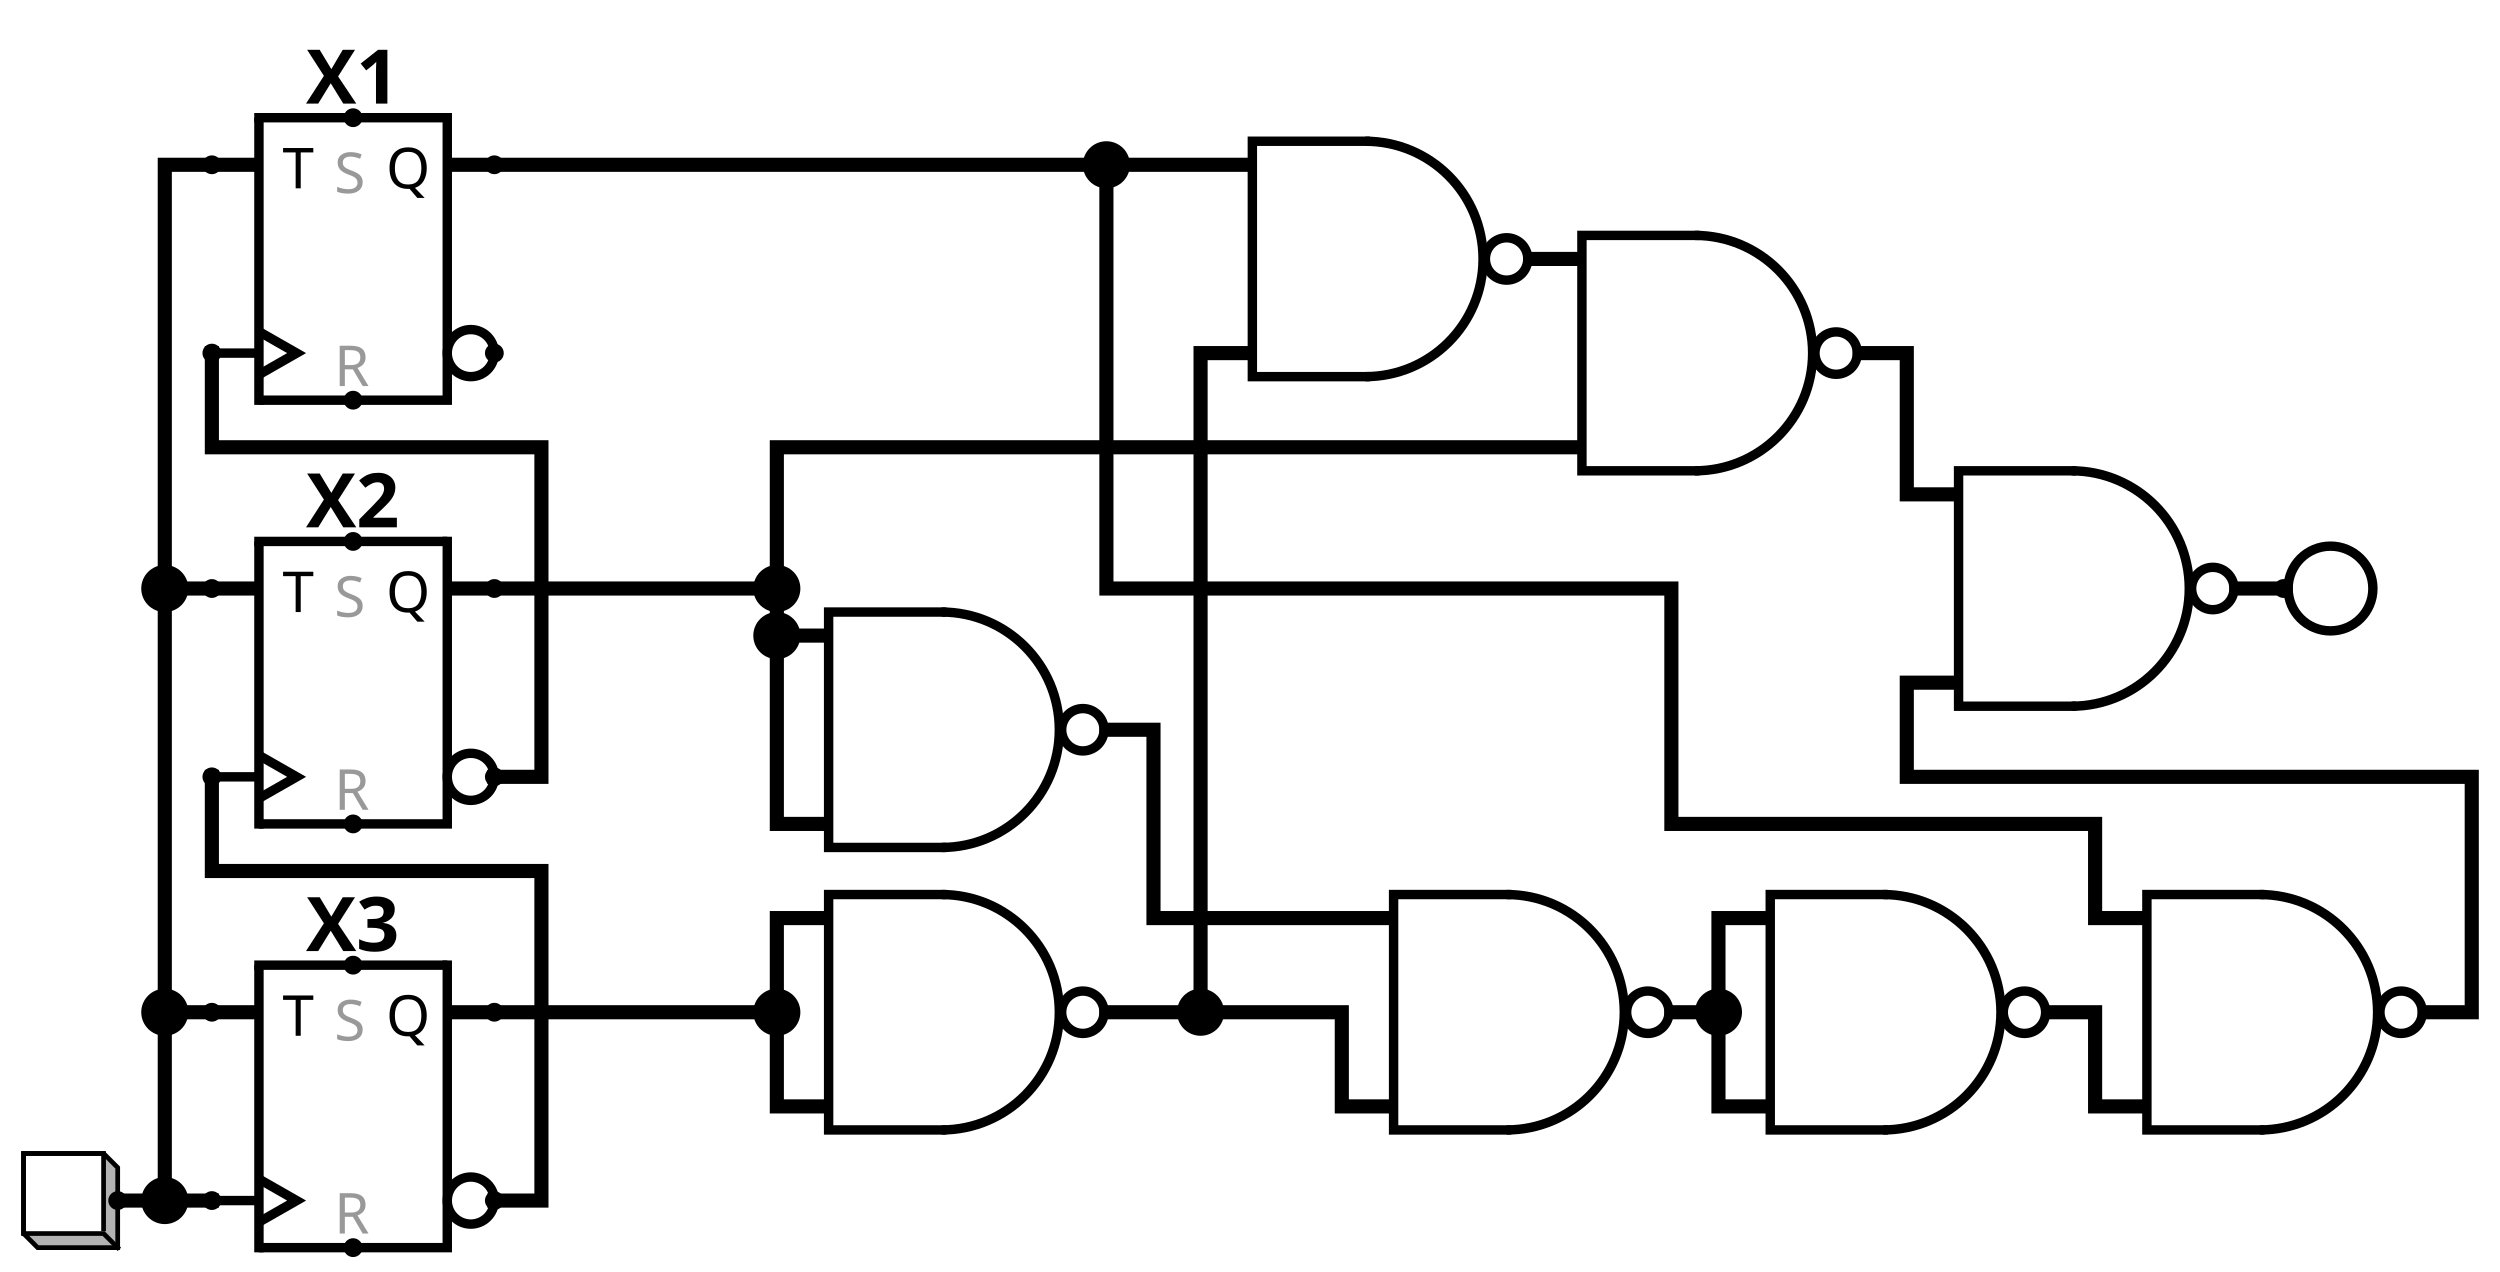
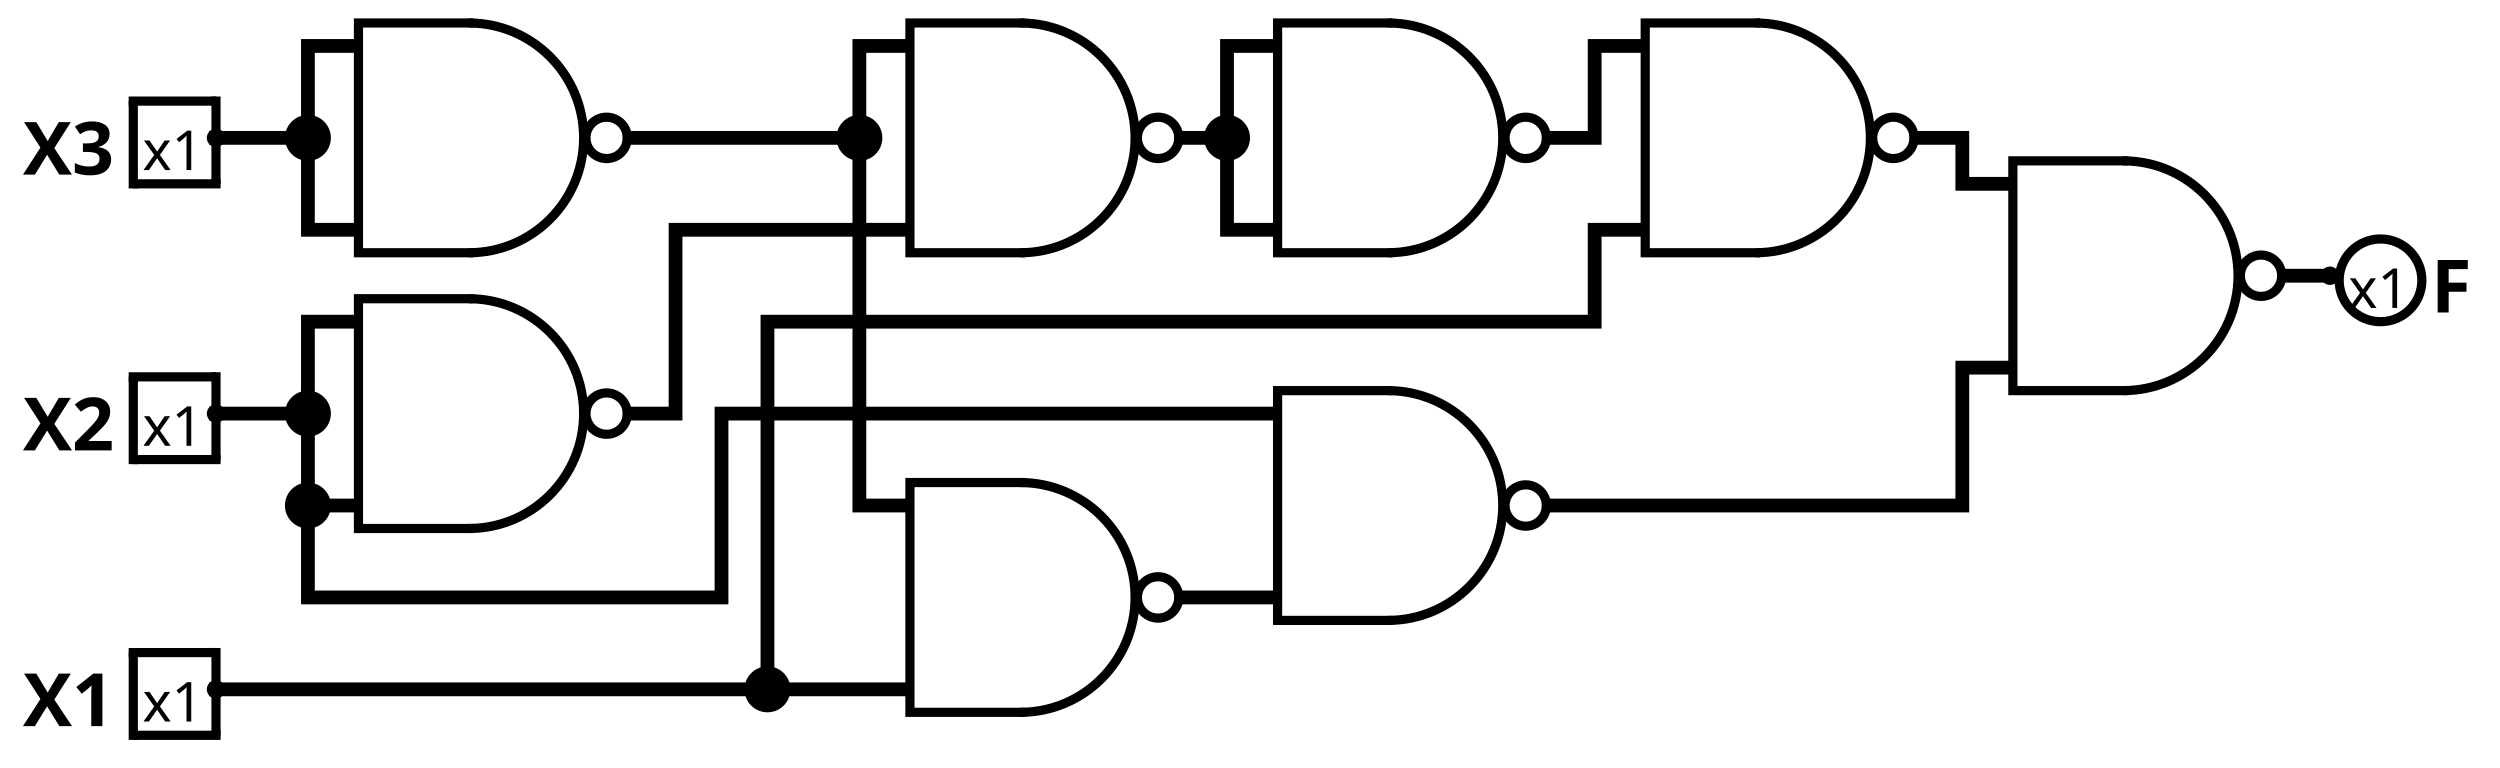
- <svg xmlns="http://www.w3.org/2000/svg" version="1.1" viewBox="0 0 531 270">
-   <polyline fill="none" points="415,145 405,145 405,165 525,165 525,215 515,215" stroke="rgb(0, 0, 0)" stroke-linecap="square" stroke-width="3.0" />
-   <polyline fill="none" points="45,75 45,95 115,95 115,165 105,165" stroke="rgb(0, 0, 0)" stroke-linecap="square" stroke-width="3.0" />
-   <polyline fill="none" points="395,75 405,75 405,105 415,105" stroke="rgb(0, 0, 0)" stroke-linecap="square" stroke-width="3.0" />
-   <polyline fill="none" points="165,125 165,95 335,95" stroke="rgb(0, 0, 0)" stroke-linecap="square" stroke-width="3.0" />
-   <polyline fill="none" points="235,155 245,155 245,195 295,195" stroke="rgb(0, 0, 0)" stroke-linecap="square" stroke-width="3.0" />
-   <polyline fill="none" points="235,215 255,215" stroke="rgb(0, 0, 0)" stroke-linecap="square" stroke-width="3.0" />
-   <polyline fill="none" points="25,255 35,255" stroke="rgb(0, 0, 0)" stroke-linecap="square" stroke-width="3.0" />
-   <polyline fill="none" points="435,215 445,215 445,235 455,235" stroke="rgb(0, 0, 0)" stroke-linecap="square" stroke-width="3.0" />
-   <polyline fill="none" points="265,35 235,35 235,125 355,125 355,175 445,175 445,195 455,195" stroke="rgb(0, 0, 0)" stroke-linecap="square" stroke-width="3.0" />
-   <polyline fill="none" points="475,125 485,125" stroke="rgb(0, 0, 0)" stroke-linecap="square" stroke-width="3.0" />
-   <polyline fill="none" points="265,75 255,75 255,215 285,215 285,235 295,235" stroke="rgb(0, 0, 0)" stroke-linecap="square" stroke-width="3.0" />
-   <polyline fill="none" points="325,55 335,55" stroke="rgb(0, 0, 0)" stroke-linecap="square" stroke-width="3.0" />
-   <polyline fill="none" points="45,165 45,185 115,185 115,255 105,255" stroke="rgb(0, 0, 0)" stroke-linecap="square" stroke-width="3.0" />
-   <polyline fill="none" points="365,215 365,195 375,195" stroke="rgb(0, 0, 0)" stroke-linecap="square" stroke-width="3.0" />
-   <polyline fill="none" points="355,215 365,215 365,235 375,235" stroke="rgb(0, 0, 0)" stroke-linecap="square" stroke-width="3.0" />
-   <polyline fill="none" points="165,215 165,195 175,195" stroke="rgb(0, 0, 0)" stroke-linecap="square" stroke-width="3.0" />
-   <polyline fill="none" points="165,135 175,135" stroke="rgb(0, 0, 0)" stroke-linecap="square" stroke-width="3.0" />
-   <ellipse cx="35.0" cy="255.0" fill="rgb(0, 0, 0)" rx="5.0" ry="5.0" stroke="none" stroke-width="3.0" />
-   <ellipse cx="165.0" cy="125.0" fill="rgb(0, 0, 0)" rx="5.0" ry="5.0" stroke="none" stroke-width="3.0" />
-   <ellipse cx="165.0" cy="135.0" fill="rgb(0, 0, 0)" rx="5.0" ry="5.0" stroke="none" stroke-width="3.0" />
-   <ellipse cx="235.0" cy="35.0" fill="rgb(0, 0, 0)" rx="5.0" ry="5.0" stroke="none" stroke-width="3.0" />
-   <ellipse cx="255.0" cy="215.0" fill="rgb(0, 0, 0)" rx="5.0" ry="5.0" stroke="none" stroke-width="3.0" />
-   <ellipse cx="35.0" cy="125.0" fill="rgb(0, 0, 0)" rx="5.0" ry="5.0" stroke="none" stroke-width="3.0" />
-   <ellipse cx="165.0" cy="215.0" fill="rgb(0, 0, 0)" rx="5.0" ry="5.0" stroke="none" stroke-width="3.0" />
-   <ellipse cx="365.0" cy="215.0" fill="rgb(0, 0, 0)" rx="5.0" ry="5.0" stroke="none" stroke-width="3.0" />
-   <ellipse cx="35.0" cy="215.0" fill="rgb(0, 0, 0)" rx="5.0" ry="5.0" stroke="none" stroke-width="3.0" />
-   <path d="M480.0,240.0 A25.0,25.0 90.0 0,0 480.0,190.0" fill="none" stroke="rgb(0, 0, 0)" stroke-width="2.0" />
-   <polyline fill="none" points="480,190 456,190 456,240 480,240" stroke="rgb(0, 0, 0)" stroke-linecap="square" stroke-width="2.0" />
-   <ellipse cx="510.0" cy="215.0" fill="none" rx="4.5" ry="4.5" stroke="rgb(0, 0, 0)" stroke-width="2.0" />
-   <path d="M320.0,240.0 A25.0,25.0 90.0 0,0 320.0,190.0" fill="none" stroke="rgb(0, 0, 0)" stroke-width="2.0" />
-   <polyline fill="none" points="320,190 296,190 296,240 320,240" stroke="rgb(0, 0, 0)" stroke-linecap="square" stroke-width="2.0" />
-   <ellipse cx="350.0" cy="215.0" fill="none" rx="4.5" ry="4.5" stroke="rgb(0, 0, 0)" stroke-width="2.0" />
-   <path d="M200.0,240.0 A25.0,25.0 90.0 0,0 200.0,190.0" fill="none" stroke="rgb(0, 0, 0)" stroke-width="2.0" />
-   <polyline fill="none" points="200,190 176,190 176,240 200,240" stroke="rgb(0, 0, 0)" stroke-linecap="square" stroke-width="2.0" />
-   <ellipse cx="230.0" cy="215.0" fill="none" rx="4.5" ry="4.5" stroke="rgb(0, 0, 0)" stroke-width="2.0" />
-   <path d="M400.0,240.0 A25.0,25.0 90.0 0,0 400.0,190.0" fill="none" stroke="rgb(0, 0, 0)" stroke-width="2.0" />
-   <polyline fill="none" points="400,190 376,190 376,240 400,240" stroke="rgb(0, 0, 0)" stroke-linecap="square" stroke-width="2.0" />
-   <ellipse cx="430.0" cy="215.0" fill="none" rx="4.5" ry="4.5" stroke="rgb(0, 0, 0)" stroke-width="2.0" />
-   <path d="M200.0,180.0 A25.0,25.0 90.0 0,0 200.0,130.0" fill="none" stroke="rgb(0, 0, 0)" stroke-width="2.0" />
-   <polyline fill="none" points="200,130 176,130 176,180 200,180" stroke="rgb(0, 0, 0)" stroke-linecap="square" stroke-width="2.0" />
-   <ellipse cx="230.0" cy="155.0" fill="none" rx="4.5" ry="4.5" stroke="rgb(0, 0, 0)" stroke-width="2.0" />
-   <path d="M290.0,80.0 A25.0,25.0 90.0 0,0 290.0,30.0" fill="none" stroke="rgb(0, 0, 0)" stroke-width="2.0" />
-   <polyline fill="none" points="290,30 266,30 266,80 290,80" stroke="rgb(0, 0, 0)" stroke-linecap="square" stroke-width="2.0" />
-   <ellipse cx="320.0" cy="55.0" fill="none" rx="4.5" ry="4.5" stroke="rgb(0, 0, 0)" stroke-width="2.0" />
-   <path d="M360.0,100.0 A25.0,25.0 90.0 0,0 360.0,50.0" fill="none" stroke="rgb(0, 0, 0)" stroke-width="2.0" />
-   <polyline fill="none" points="360,50 336,50 336,100 360,100" stroke="rgb(0, 0, 0)" stroke-linecap="square" stroke-width="2.0" />
-   <ellipse cx="390.0" cy="75.0" fill="none" rx="4.5" ry="4.5" stroke="rgb(0, 0, 0)" stroke-width="2.0" />
-   <path d="M440.0,150.0 A25.0,25.0 90.0 0,0 440.0,100.0" fill="none" stroke="rgb(0, 0, 0)" stroke-width="2.0" />
-   <polyline fill="none" points="440,100 416,100 416,150 440,150" stroke="rgb(0, 0, 0)" stroke-linecap="square" stroke-width="2.0" />
-   <ellipse cx="470.0" cy="125.0" fill="none" rx="4.5" ry="4.5" stroke="rgb(0, 0, 0)" stroke-width="2.0" />
-   <ellipse cx="495.0" cy="125.0" fill="none" rx="9.0" ry="9.0" stroke="rgb(0, 0, 0)" stroke-width="2.0" />
-   <ellipse cx="485.0" cy="125.0" fill="rgb(0, 0, 0)" rx="2.0" ry="2.0" stroke="none" stroke-width="1.0" />
-   <polygon fill="rgb(178, 178, 178)" points="5,245 22,245 25,248 25,265 8,265 5,262" stroke="none" stroke-linecap="square" stroke-width="1.0" />
-   <rect fill="rgb(255, 255, 255)" height="17" stroke="none" stroke-linecap="square" stroke-width="1.0" width="17" x="5" y="245" />
-   <polyline fill="none" points="5,245 21,245" stroke="rgb(0, 0, 0)" stroke-linecap="square" stroke-width="1.0" />
-   <polyline fill="none" points="22,245 22,261" stroke="rgb(0, 0, 0)" stroke-linecap="square" stroke-width="1.0" />
-   <polyline fill="none" points="5,262 5,246" stroke="rgb(0, 0, 0)" stroke-linecap="square" stroke-width="1.0" />
-   <polyline fill="none" points="6,262 22,262 25,265" stroke="rgb(0, 0, 0)" stroke-linecap="square" stroke-width="1.0" />
-   <polygon fill="none" points="5,245 22,245 25,248 25,265 8,265 5,262" stroke="rgb(0, 0, 0)" stroke-linecap="square" stroke-width="1.0" />
-   <ellipse cx="25.0" cy="255.0" fill="rgb(0, 0, 0)" rx="2.0" ry="2.0" stroke="none" stroke-width="1.0" />
-   <text fill="rgb(0, 0, 0)" font-family="SansSerif" font-size="16" font-weight="bold" x="65.0" y="22.0">X1</text>
-   <polyline fill="none" points="55,25 94,25" stroke="rgb(0, 0, 0)" stroke-linecap="square" stroke-width="2.0" />
-   <polyline fill="none" points="95,25 95,84" stroke="rgb(0, 0, 0)" stroke-linecap="square" stroke-width="2.0" />
-   <polyline fill="none" points="95,85 56,85" stroke="rgb(0, 0, 0)" stroke-linecap="square" stroke-width="2.0" />
-   <polyline fill="none" points="55,85 55,26" stroke="rgb(0, 0, 0)" stroke-linecap="square" stroke-width="2.0" />
-   <ellipse cx="75.0" cy="85.0" fill="rgb(0, 0, 0)" rx="2.0" ry="2.0" stroke="none" stroke-width="2.0" />
-   <text fill="rgb(153, 153, 153)" font-family="SansSerif" font-size="12" x="71.0" y="82.0">R</text>
-   <ellipse cx="75.0" cy="25.0" fill="rgb(0, 0, 0)" rx="2.0" ry="2.0" stroke="none" stroke-width="2.0" />
-   <text fill="rgb(153, 153, 153)" font-family="SansSerif" font-size="12" x="71.0" y="41.0">S</text>
-   <polyline fill="none" points="45,255 35,255 35,215 35,125 35,35 45,35 54,35" stroke="rgb(0, 0, 0)" stroke-linecap="square" stroke-width="3.0" />
-   <ellipse cx="45.0" cy="35.0" fill="rgb(0, 0, 0)" rx="2.0" ry="2.0" stroke="none" stroke-width="3.0" />
-   <text fill="rgb(0, 0, 0)" font-family="SansSerif" font-size="12" x="60.0" y="40.0">T</text>
-   <polyline fill="none" points="56,71 63,75 56,79" stroke="rgb(0, 0, 0)" stroke-linecap="square" stroke-width="2.0" />
-   <polyline fill="none" points="45,75 54,75" stroke="rgb(0, 0, 0)" stroke-linecap="square" stroke-width="2.0" />
-   <ellipse cx="45.0" cy="75.0" fill="rgb(0, 0, 0)" rx="2.0" ry="2.0" stroke="none" stroke-width="2.0" />
-   <polyline fill="none" points="96,35 105,35 235,35" stroke="rgb(0, 0, 0)" stroke-linecap="square" stroke-width="3.0" />
-   <text fill="rgb(0, 0, 0)" font-family="SansSerif" font-size="12" x="82.0" y="40.0">Q</text>
-   <ellipse cx="105.0" cy="35.0" fill="rgb(0, 0, 0)" rx="2.0" ry="2.0" stroke="none" stroke-width="3.0" />
-   <ellipse cx="100.0" cy="75.0" fill="none" rx="5.0" ry="5.0" stroke="rgb(0, 0, 0)" stroke-width="2.0" />
-   <ellipse cx="105.0" cy="75.0" fill="rgb(0, 0, 0)" rx="2.0" ry="2.0" stroke="none" stroke-width="2.0" />
-   <text fill="rgb(0, 0, 0)" font-family="SansSerif" font-size="16" font-weight="bold" x="65.0" y="202.0">X3</text>
-   <polyline fill="none" points="55,205 94,205" stroke="rgb(0, 0, 0)" stroke-linecap="square" stroke-width="2.0" />
-   <polyline fill="none" points="95,205 95,264" stroke="rgb(0, 0, 0)" stroke-linecap="square" stroke-width="2.0" />
-   <polyline fill="none" points="95,265 56,265" stroke="rgb(0, 0, 0)" stroke-linecap="square" stroke-width="2.0" />
-   <polyline fill="none" points="55,265 55,206" stroke="rgb(0, 0, 0)" stroke-linecap="square" stroke-width="2.0" />
-   <ellipse cx="75.0" cy="265.0" fill="rgb(0, 0, 0)" rx="2.0" ry="2.0" stroke="none" stroke-width="2.0" />
-   <text fill="rgb(153, 153, 153)" font-family="SansSerif" font-size="12" x="71.0" y="262.0">R</text>
-   <ellipse cx="75.0" cy="205.0" fill="rgb(0, 0, 0)" rx="2.0" ry="2.0" stroke="none" stroke-width="2.0" />
-   <text fill="rgb(153, 153, 153)" font-family="SansSerif" font-size="12" x="71.0" y="221.0">S</text>
-   <polyline fill="none" points="35,215 45,215 54,215" stroke="rgb(0, 0, 0)" stroke-linecap="square" stroke-width="3.0" />
-   <ellipse cx="45.0" cy="215.0" fill="rgb(0, 0, 0)" rx="2.0" ry="2.0" stroke="none" stroke-width="3.0" />
-   <text fill="rgb(0, 0, 0)" font-family="SansSerif" font-size="12" x="60.0" y="220.0">T</text>
-   <polyline fill="none" points="56,251 63,255 56,259" stroke="rgb(0, 0, 0)" stroke-linecap="square" stroke-width="2.0" />
-   <polyline fill="none" points="45,255 54,255" stroke="rgb(0, 0, 0)" stroke-linecap="square" stroke-width="2.0" />
-   <ellipse cx="45.0" cy="255.0" fill="rgb(0, 0, 0)" rx="2.0" ry="2.0" stroke="none" stroke-width="2.0" />
-   <polyline fill="none" points="96,215 105,215 165,215 165,235 175,235" stroke="rgb(0, 0, 0)" stroke-linecap="square" stroke-width="3.0" />
-   <text fill="rgb(0, 0, 0)" font-family="SansSerif" font-size="12" x="82.0" y="220.0">Q</text>
-   <ellipse cx="105.0" cy="215.0" fill="rgb(0, 0, 0)" rx="2.0" ry="2.0" stroke="none" stroke-width="3.0" />
-   <ellipse cx="100.0" cy="255.0" fill="none" rx="5.0" ry="5.0" stroke="rgb(0, 0, 0)" stroke-width="2.0" />
-   <ellipse cx="105.0" cy="255.0" fill="rgb(0, 0, 0)" rx="2.0" ry="2.0" stroke="none" stroke-width="2.0" />
-   <text fill="rgb(0, 0, 0)" font-family="SansSerif" font-size="16" font-weight="bold" x="65.0" y="112.0">X2</text>
-   <polyline fill="none" points="55,115 94,115" stroke="rgb(0, 0, 0)" stroke-linecap="square" stroke-width="2.0" />
-   <polyline fill="none" points="95,115 95,174" stroke="rgb(0, 0, 0)" stroke-linecap="square" stroke-width="2.0" />
-   <polyline fill="none" points="95,175 56,175" stroke="rgb(0, 0, 0)" stroke-linecap="square" stroke-width="2.0" />
-   <polyline fill="none" points="55,175 55,116" stroke="rgb(0, 0, 0)" stroke-linecap="square" stroke-width="2.0" />
-   <ellipse cx="75.0" cy="175.0" fill="rgb(0, 0, 0)" rx="2.0" ry="2.0" stroke="none" stroke-width="2.0" />
-   <text fill="rgb(153, 153, 153)" font-family="SansSerif" font-size="12" x="71.0" y="172.0">R</text>
-   <ellipse cx="75.0" cy="115.0" fill="rgb(0, 0, 0)" rx="2.0" ry="2.0" stroke="none" stroke-width="2.0" />
-   <text fill="rgb(153, 153, 153)" font-family="SansSerif" font-size="12" x="71.0" y="131.0">S</text>
-   <polyline fill="none" points="35,125 45,125 54,125" stroke="rgb(0, 0, 0)" stroke-linecap="square" stroke-width="3.0" />
-   <ellipse cx="45.0" cy="125.0" fill="rgb(0, 0, 0)" rx="2.0" ry="2.0" stroke="none" stroke-width="3.0" />
-   <text fill="rgb(0, 0, 0)" font-family="SansSerif" font-size="12" x="60.0" y="130.0">T</text>
-   <polyline fill="none" points="56,161 63,165 56,169" stroke="rgb(0, 0, 0)" stroke-linecap="square" stroke-width="2.0" />
-   <polyline fill="none" points="45,165 54,165" stroke="rgb(0, 0, 0)" stroke-linecap="square" stroke-width="2.0" />
-   <ellipse cx="45.0" cy="165.0" fill="rgb(0, 0, 0)" rx="2.0" ry="2.0" stroke="none" stroke-width="2.0" />
-   <polyline fill="none" points="96,125 105,125 165,125 165,135 165,175 175,175" stroke="rgb(0, 0, 0)" stroke-linecap="square" stroke-width="3.0" />
-   <text fill="rgb(0, 0, 0)" font-family="SansSerif" font-size="12" x="82.0" y="130.0">Q</text>
-   <ellipse cx="105.0" cy="125.0" fill="rgb(0, 0, 0)" rx="2.0" ry="2.0" stroke="none" stroke-width="3.0" />
-   <ellipse cx="100.0" cy="165.0" fill="none" rx="5.0" ry="5.0" stroke="rgb(0, 0, 0)" stroke-width="2.0" />
-   <ellipse cx="105.0" cy="165.0" fill="rgb(0, 0, 0)" rx="2.0" ry="2.0" stroke="none" stroke-width="2.0" />
+ <svg xmlns="http://www.w3.org/2000/svg" version="1.1" viewBox="0 0 544 167">
+   <polyline fill="none" points="257,130 277,130" stroke="rgb(0, 0, 0)" stroke-linecap="square" stroke-width="3.0" />
+   <polyline fill="none" points="47,150 167,150 197,150" stroke="rgb(0, 0, 0)" stroke-linecap="square" stroke-width="3.0" />
+   <polyline fill="none" points="77,10 67,10 67,30 67,50 77,50" stroke="rgb(0, 0, 0)" stroke-linecap="square" stroke-width="3.0" />
+   <polyline fill="none" points="67,110 77,110" stroke="rgb(0, 0, 0)" stroke-linecap="square" stroke-width="3.0" />
+   <polyline fill="none" points="497,60 507,60" stroke="rgb(0, 0, 0)" stroke-linecap="square" stroke-width="3.0" />
+   <polyline fill="none" points="277,10 267,10 267,30 267,50 277,50" stroke="rgb(0, 0, 0)" stroke-linecap="square" stroke-width="3.0" />
+   <polyline fill="none" points="137,30 187,30 187,10 197,10" stroke="rgb(0, 0, 0)" stroke-linecap="square" stroke-width="3.0" />
+   <polyline fill="none" points="187,30 187,110 197,110" stroke="rgb(0, 0, 0)" stroke-linecap="square" stroke-width="3.0" />
+   <polyline fill="none" points="357,50 347,50 347,70 167,70 167,150" stroke="rgb(0, 0, 0)" stroke-linecap="square" stroke-width="3.0" />
+   <polyline fill="none" points="47,30 67,30" stroke="rgb(0, 0, 0)" stroke-linecap="square" stroke-width="3.0" />
+   <polyline fill="none" points="47,90 67,90" stroke="rgb(0, 0, 0)" stroke-linecap="square" stroke-width="3.0" />
+   <polyline fill="none" points="277,90 157,90 157,130 67,130 67,110 67,90 67,70 77,70" stroke="rgb(0, 0, 0)" stroke-linecap="square" stroke-width="3.0" />
+   <polyline fill="none" points="137,90 147,90 147,50 197,50" stroke="rgb(0, 0, 0)" stroke-linecap="square" stroke-width="3.0" />
+   <polyline fill="none" points="337,30 347,30 347,10 357,10" stroke="rgb(0, 0, 0)" stroke-linecap="square" stroke-width="3.0" />
+   <polyline fill="none" points="417,30 427,30 427,40 437,40" stroke="rgb(0, 0, 0)" stroke-linecap="square" stroke-width="3.0" />
+   <polyline fill="none" points="337,110 427,110 427,80 437,80" stroke="rgb(0, 0, 0)" stroke-linecap="square" stroke-width="3.0" />
+   <polyline fill="none" points="257,30 267,30" stroke="rgb(0, 0, 0)" stroke-linecap="square" stroke-width="3.0" />
+   <ellipse cx="187.0" cy="30.0" fill="rgb(0, 0, 0)" rx="5.0" ry="5.0" stroke="none" stroke-width="3.0" />
+   <ellipse cx="167.0" cy="150.0" fill="rgb(0, 0, 0)" rx="5.0" ry="5.0" stroke="none" stroke-width="3.0" />
+   <ellipse cx="67.0" cy="30.0" fill="rgb(0, 0, 0)" rx="5.0" ry="5.0" stroke="none" stroke-width="3.0" />
+   <ellipse cx="267.0" cy="30.0" fill="rgb(0, 0, 0)" rx="5.0" ry="5.0" stroke="none" stroke-width="3.0" />
+   <ellipse cx="67.0" cy="90.0" fill="rgb(0, 0, 0)" rx="5.0" ry="5.0" stroke="none" stroke-width="3.0" />
+   <ellipse cx="67.0" cy="110.0" fill="rgb(0, 0, 0)" rx="5.0" ry="5.0" stroke="none" stroke-width="3.0" />
+   <path d="M222.0,55.0 A25.0,25.0 90.0 0,0 222.0,5.0" fill="none" stroke="rgb(0, 0, 0)" stroke-width="2.0" />
+   <polyline fill="none" points="222,5 198,5 198,55 222,55" stroke="rgb(0, 0, 0)" stroke-linecap="square" stroke-width="2.0" />
+   <ellipse cx="252.0" cy="30.0" fill="none" rx="4.5" ry="4.5" stroke="rgb(0, 0, 0)" stroke-width="2.0" />
+   <path d="M102.0,55.0 A25.0,25.0 90.0 0,0 102.0,5.0" fill="none" stroke="rgb(0, 0, 0)" stroke-width="2.0" />
+   <polyline fill="none" points="102,5 78,5 78,55 102,55" stroke="rgb(0, 0, 0)" stroke-linecap="square" stroke-width="2.0" />
+   <ellipse cx="132.0" cy="30.0" fill="none" rx="4.5" ry="4.5" stroke="rgb(0, 0, 0)" stroke-width="2.0" />
+   <path d="M302.0,55.0 A25.0,25.0 90.0 0,0 302.0,5.0" fill="none" stroke="rgb(0, 0, 0)" stroke-width="2.0" />
+   <polyline fill="none" points="302,5 278,5 278,55 302,55" stroke="rgb(0, 0, 0)" stroke-linecap="square" stroke-width="2.0" />
+   <ellipse cx="332.0" cy="30.0" fill="none" rx="4.5" ry="4.5" stroke="rgb(0, 0, 0)" stroke-width="2.0" />
+   <path d="M102.0,115.0 A25.0,25.0 90.0 0,0 102.0,65.0" fill="none" stroke="rgb(0, 0, 0)" stroke-width="2.0" />
+   <polyline fill="none" points="102,65 78,65 78,115 102,115" stroke="rgb(0, 0, 0)" stroke-linecap="square" stroke-width="2.0" />
+   <ellipse cx="132.0" cy="90.0" fill="none" rx="4.5" ry="4.5" stroke="rgb(0, 0, 0)" stroke-width="2.0" />
+   <path d="M382.0,55.0 A25.0,25.0 90.0 0,0 382.0,5.0" fill="none" stroke="rgb(0, 0, 0)" stroke-width="2.0" />
+   <polyline fill="none" points="382,5 358,5 358,55 382,55" stroke="rgb(0, 0, 0)" stroke-linecap="square" stroke-width="2.0" />
+   <ellipse cx="412.0" cy="30.0" fill="none" rx="4.5" ry="4.5" stroke="rgb(0, 0, 0)" stroke-width="2.0" />
+   <path d="M462.0,85.0 A25.0,25.0 90.0 0,0 462.0,35.0" fill="none" stroke="rgb(0, 0, 0)" stroke-width="2.0" />
+   <polyline fill="none" points="462,35 438,35 438,85 462,85" stroke="rgb(0, 0, 0)" stroke-linecap="square" stroke-width="2.0" />
+   <ellipse cx="492.0" cy="60.0" fill="none" rx="4.5" ry="4.5" stroke="rgb(0, 0, 0)" stroke-width="2.0" />
+   <polyline fill="none" points="29,22 46,22" stroke="rgb(0, 0, 0)" stroke-linecap="square" stroke-width="2.0" />
+   <polyline fill="none" points="47,22 47,39" stroke="rgb(0, 0, 0)" stroke-linecap="square" stroke-width="2.0" />
+   <polyline fill="none" points="47,40 30,40" stroke="rgb(0, 0, 0)" stroke-linecap="square" stroke-width="2.0" />
+   <polyline fill="none" points="29,40 29,23" stroke="rgb(0, 0, 0)" stroke-linecap="square" stroke-width="2.0" />
+   <text fill="rgb(0, 0, 0)" font-family="SansSerif" font-size="12" x="31.0" y="37.0">x1</text>
+   <text fill="rgb(0, 0, 0)" font-family="SansSerif" font-size="16" font-weight="bold" x="5.0" y="38.0">X3</text>
+   <ellipse cx="47.0" cy="30.0" fill="rgb(0, 0, 0)" rx="2.0" ry="2.0" stroke="none" stroke-width="2.0" />
+   <ellipse cx="518.0" cy="61.0" fill="none" rx="9.0" ry="9.0" stroke="rgb(0, 0, 0)" stroke-width="2.0" />
+   <text fill="rgb(0, 0, 0)" font-family="SansSerif" font-size="12" x="511.0" y="67.0">x1</text>
+   <text fill="rgb(0, 0, 0)" font-family="SansSerif" font-size="16" font-weight="bold" x="529.0" y="68.0">F</text>
+   <ellipse cx="507.0" cy="60.0" fill="rgb(0, 0, 0)" rx="2.0" ry="2.0" stroke="none" stroke-width="2.0" />
+   <path d="M222.0,155.0 A25.0,25.0 90.0 0,0 222.0,105.0" fill="none" stroke="rgb(0, 0, 0)" stroke-width="2.0" />
+   <polyline fill="none" points="222,105 198,105 198,155 222,155" stroke="rgb(0, 0, 0)" stroke-linecap="square" stroke-width="2.0" />
+   <ellipse cx="252.0" cy="130.0" fill="none" rx="4.5" ry="4.5" stroke="rgb(0, 0, 0)" stroke-width="2.0" />
+   <path d="M302.0,135.0 A25.0,25.0 90.0 0,0 302.0,85.0" fill="none" stroke="rgb(0, 0, 0)" stroke-width="2.0" />
+   <polyline fill="none" points="302,85 278,85 278,135 302,135" stroke="rgb(0, 0, 0)" stroke-linecap="square" stroke-width="2.0" />
+   <ellipse cx="332.0" cy="110.0" fill="none" rx="4.5" ry="4.5" stroke="rgb(0, 0, 0)" stroke-width="2.0" />
+   <polyline fill="none" points="29,142 46,142" stroke="rgb(0, 0, 0)" stroke-linecap="square" stroke-width="2.0" />
+   <polyline fill="none" points="47,142 47,159" stroke="rgb(0, 0, 0)" stroke-linecap="square" stroke-width="2.0" />
+   <polyline fill="none" points="47,160 30,160" stroke="rgb(0, 0, 0)" stroke-linecap="square" stroke-width="2.0" />
+   <polyline fill="none" points="29,160 29,143" stroke="rgb(0, 0, 0)" stroke-linecap="square" stroke-width="2.0" />
+   <text fill="rgb(0, 0, 0)" font-family="SansSerif" font-size="12" x="31.0" y="157.0">x1</text>
+   <text fill="rgb(0, 0, 0)" font-family="SansSerif" font-size="16" font-weight="bold" x="5.0" y="158.0">X1</text>
+   <ellipse cx="47.0" cy="150.0" fill="rgb(0, 0, 0)" rx="2.0" ry="2.0" stroke="none" stroke-width="2.0" />
+   <polyline fill="none" points="29,82 46,82" stroke="rgb(0, 0, 0)" stroke-linecap="square" stroke-width="2.0" />
+   <polyline fill="none" points="47,82 47,99" stroke="rgb(0, 0, 0)" stroke-linecap="square" stroke-width="2.0" />
+   <polyline fill="none" points="47,100 30,100" stroke="rgb(0, 0, 0)" stroke-linecap="square" stroke-width="2.0" />
+   <polyline fill="none" points="29,100 29,83" stroke="rgb(0, 0, 0)" stroke-linecap="square" stroke-width="2.0" />
+   <text fill="rgb(0, 0, 0)" font-family="SansSerif" font-size="12" x="31.0" y="97.0">x1</text>
+   <text fill="rgb(0, 0, 0)" font-family="SansSerif" font-size="16" font-weight="bold" x="5.0" y="98.0">X2</text>
+   <ellipse cx="47.0" cy="90.0" fill="rgb(0, 0, 0)" rx="2.0" ry="2.0" stroke="none" stroke-width="2.0" />
</svg>
